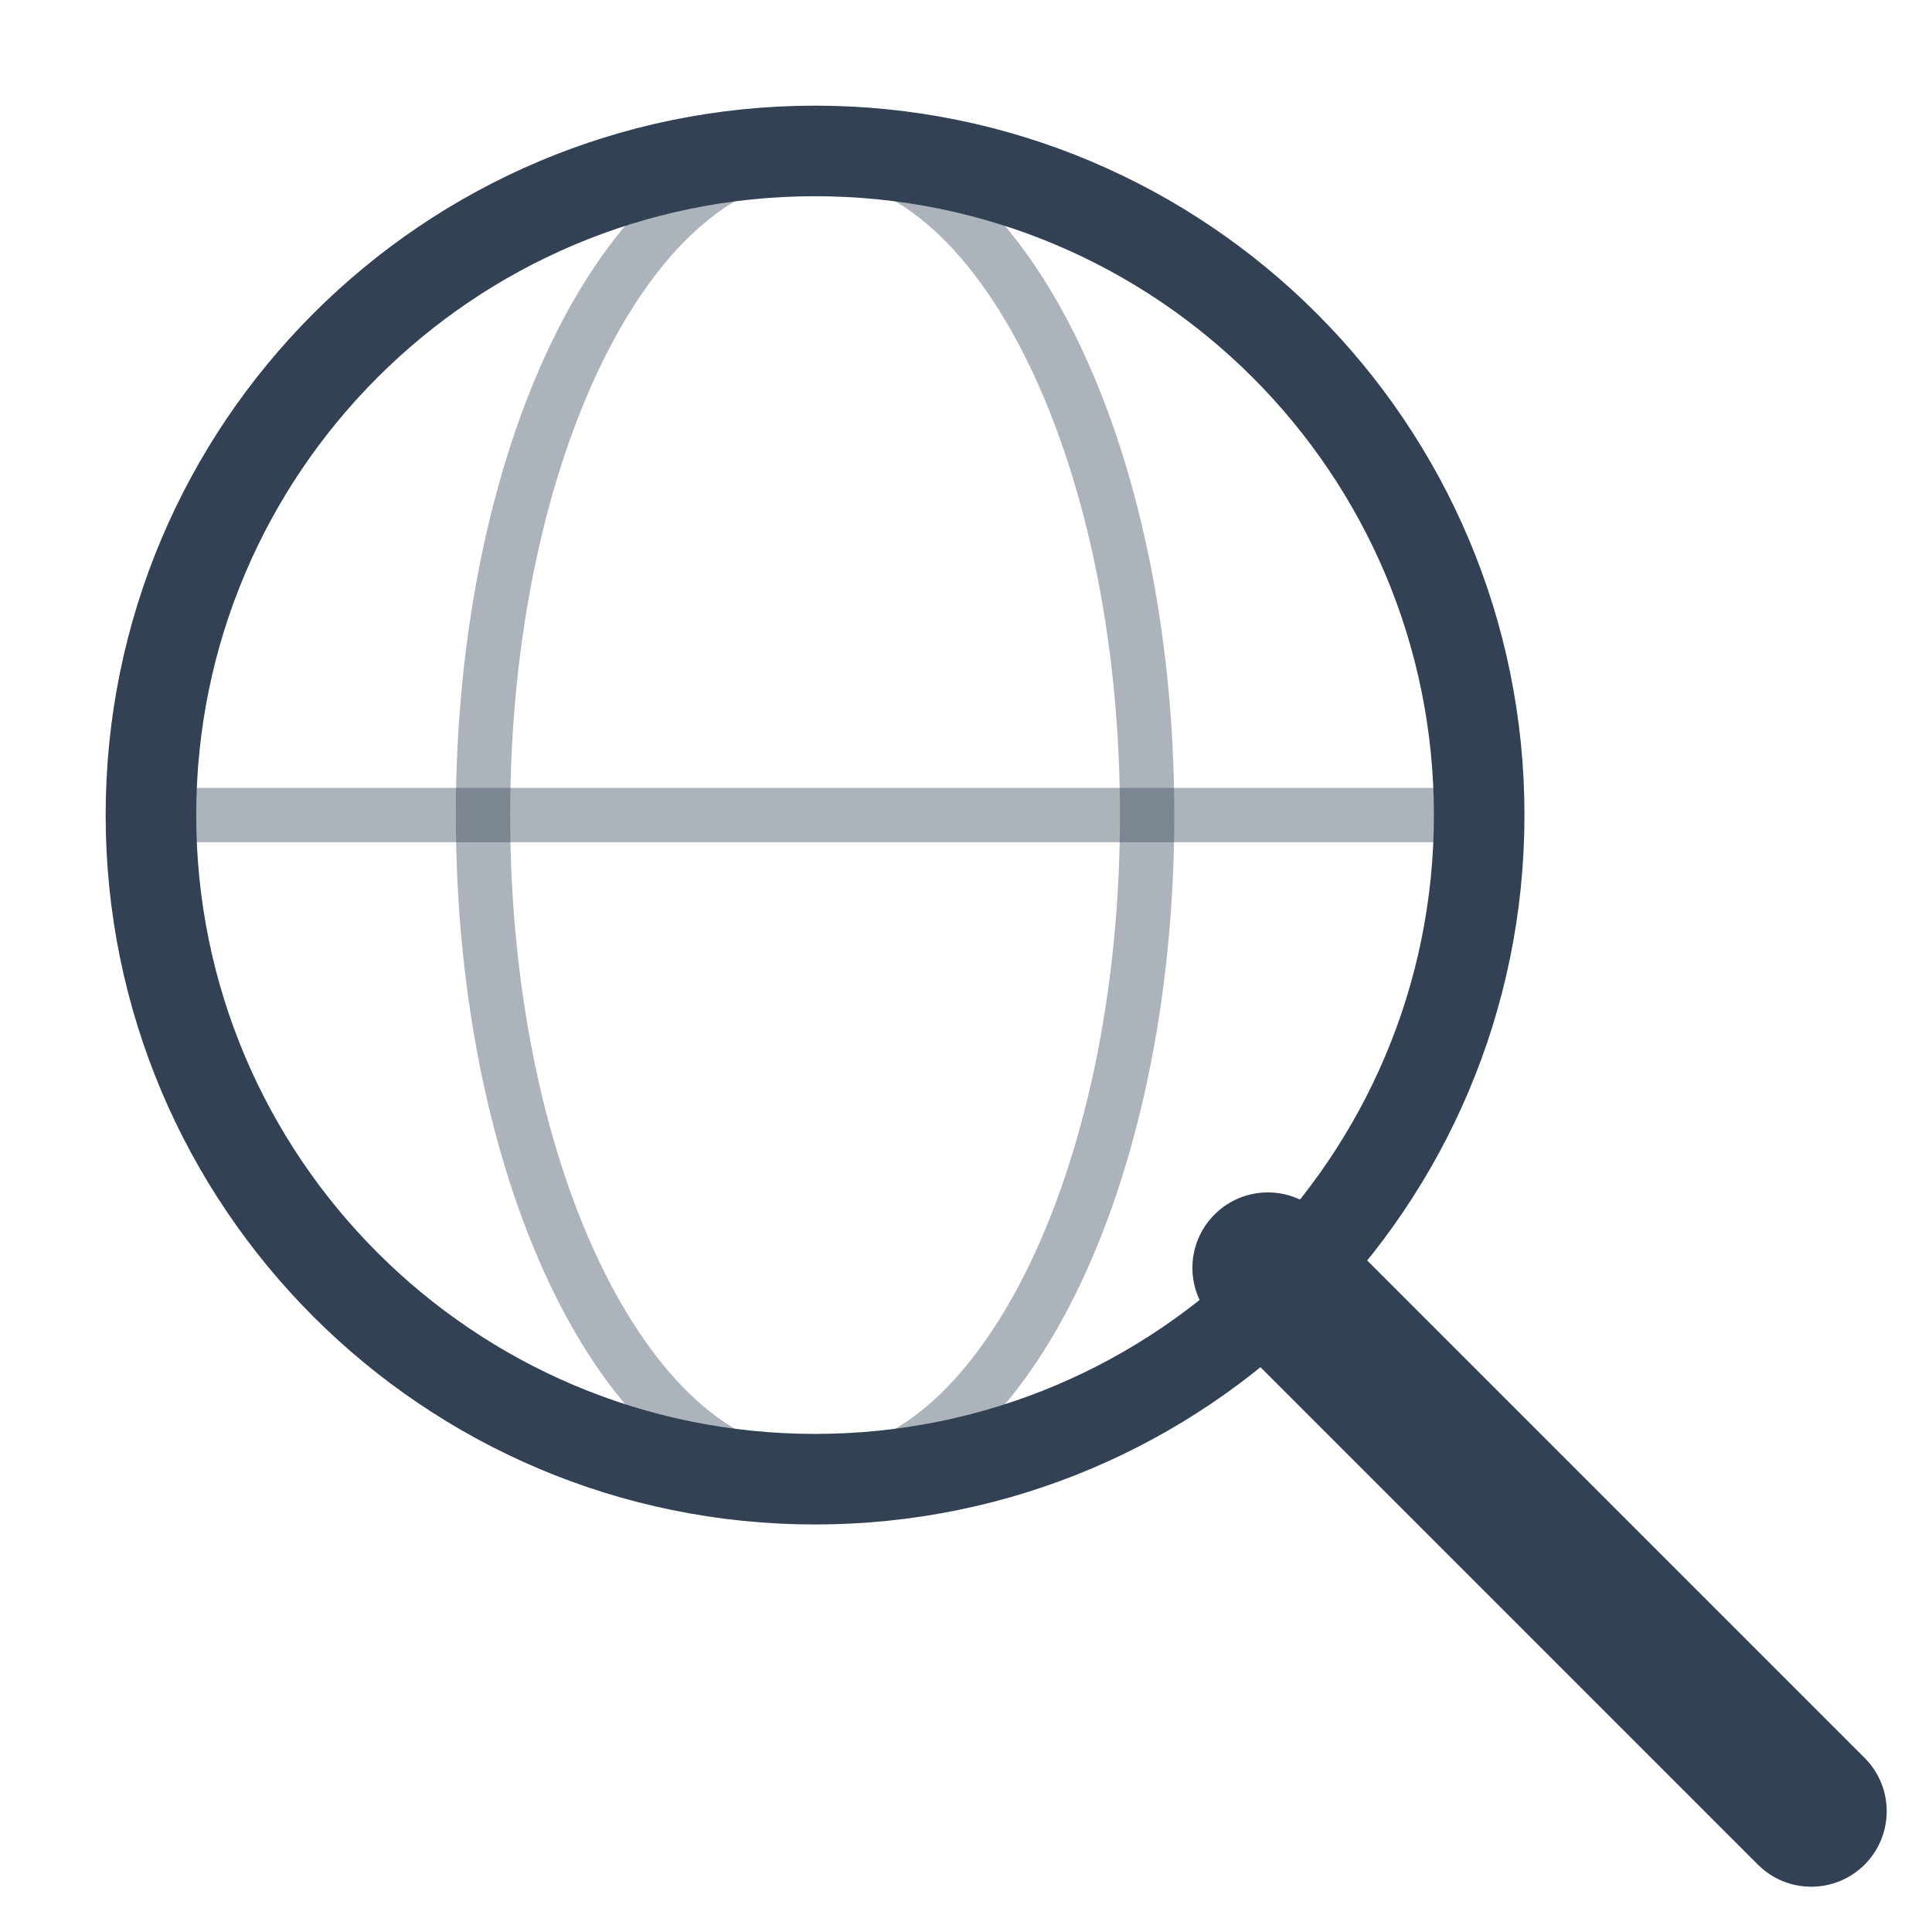
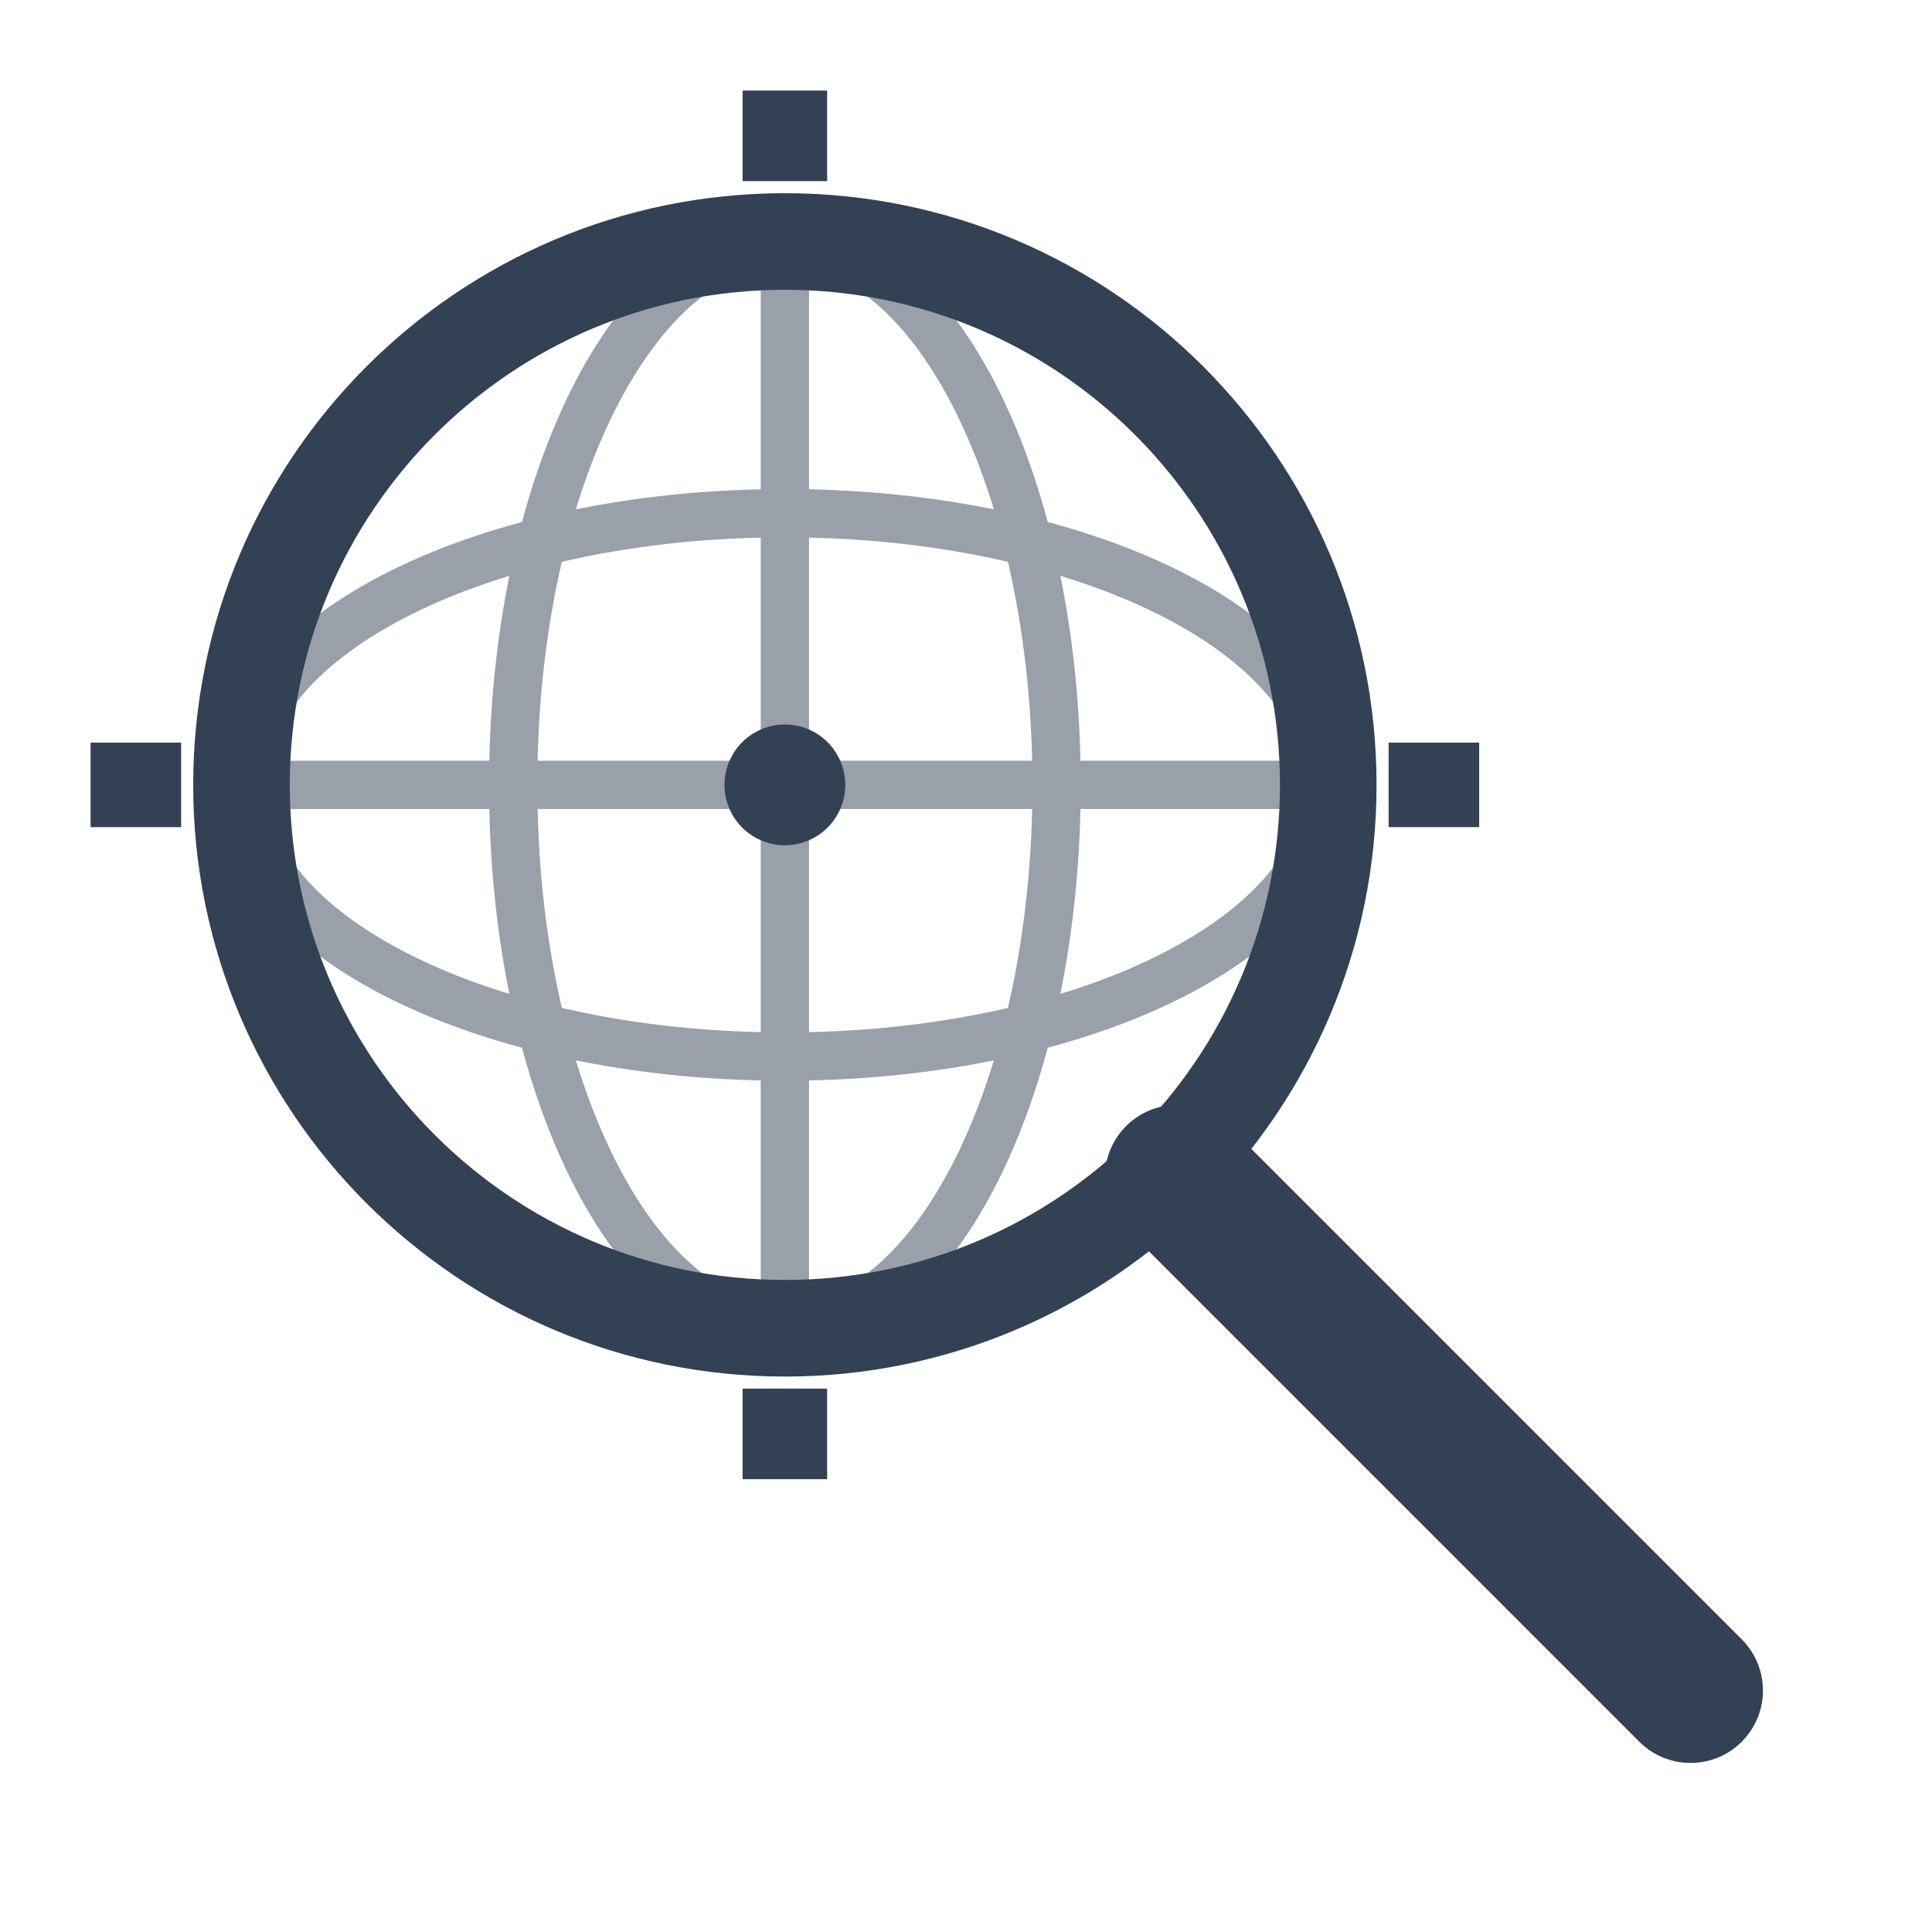
<svg xmlns="http://www.w3.org/2000/svg" viewBox="0 0 64 64">
  <defs>
    <clipPath id="g">
-       <circle cx="27" cy="27" r="22" />
+       <circle cx="26" cy="26" r="18" />
    </clipPath>
  </defs>
-   <circle cx="27" cy="27" r="22" fill="none" stroke="#334155" stroke-width="3" />
-   <g clip-path="url(#g)" stroke="#334155" fill="none" stroke-width="1.8" stroke-opacity="0.4">
-     <line x1="5" y1="27" x2="49" y2="27" />
-     <ellipse cx="27" cy="27" rx="11" ry="22" />
+   <circle cx="26" cy="26" r="18" fill="none" stroke="#334155" stroke-width="3.2" />
+   <g clip-path="url(#g)" stroke="#334155" fill="none" stroke-width="1.6" opacity="0.5">
+     <line x1="8" y1="26" x2="44" y2="26" />
+     <line x1="26" y1="8" x2="26" y2="44" />
+     <ellipse cx="26" cy="26" rx="9" ry="18" />
+     <ellipse cx="26" cy="26" rx="18" ry="9" />
  </g>
-   <line x1="42" y1="42" x2="60" y2="60" stroke="#334155" stroke-width="5" stroke-linecap="round" />
+   <g stroke="#334155" stroke-width="2.8">
+     <line x1="26" y1="3" x2="26" y2="6" />
+     <line x1="26" y1="46" x2="26" y2="49" />
+     <line x1="3" y1="26" x2="6" y2="26" />
+     <line x1="46" y1="26" x2="49" y2="26" />
+   </g>
+   <circle cx="26" cy="26" r="2" fill="#334155" />
+   <line x1="39" y1="39" x2="56" y2="56" stroke="#334155" stroke-width="4.8" stroke-linecap="round" />
</svg>
